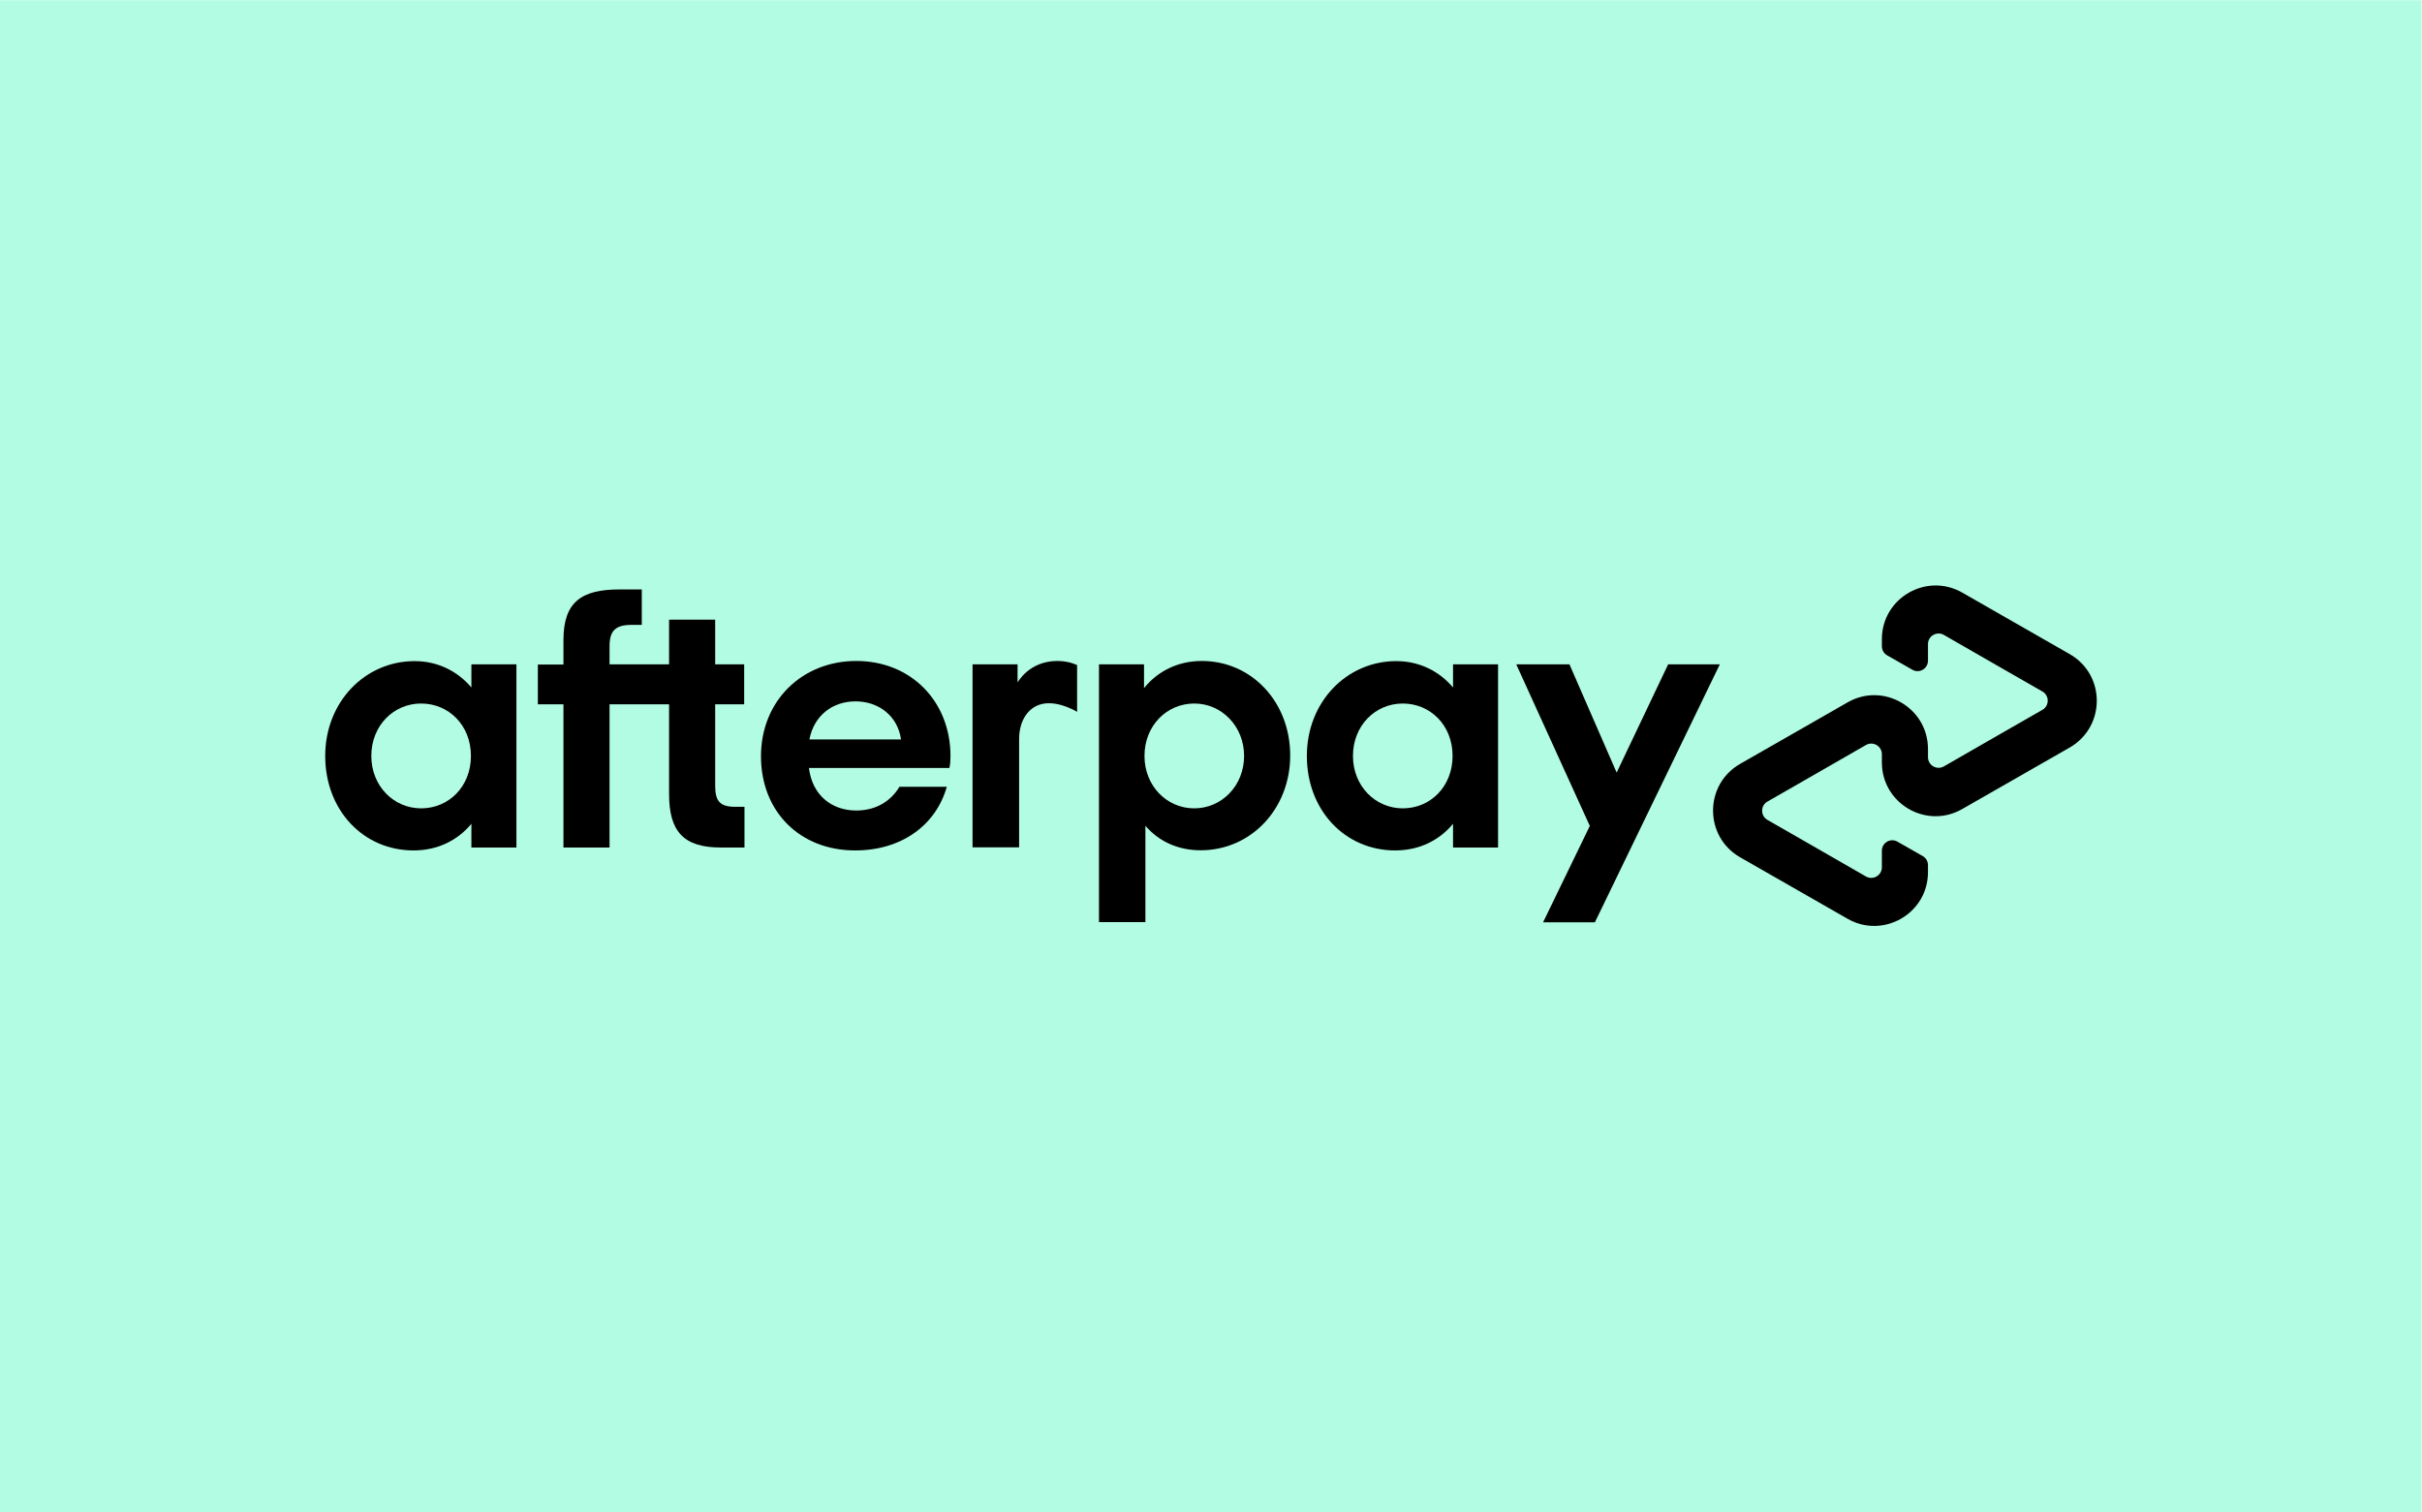
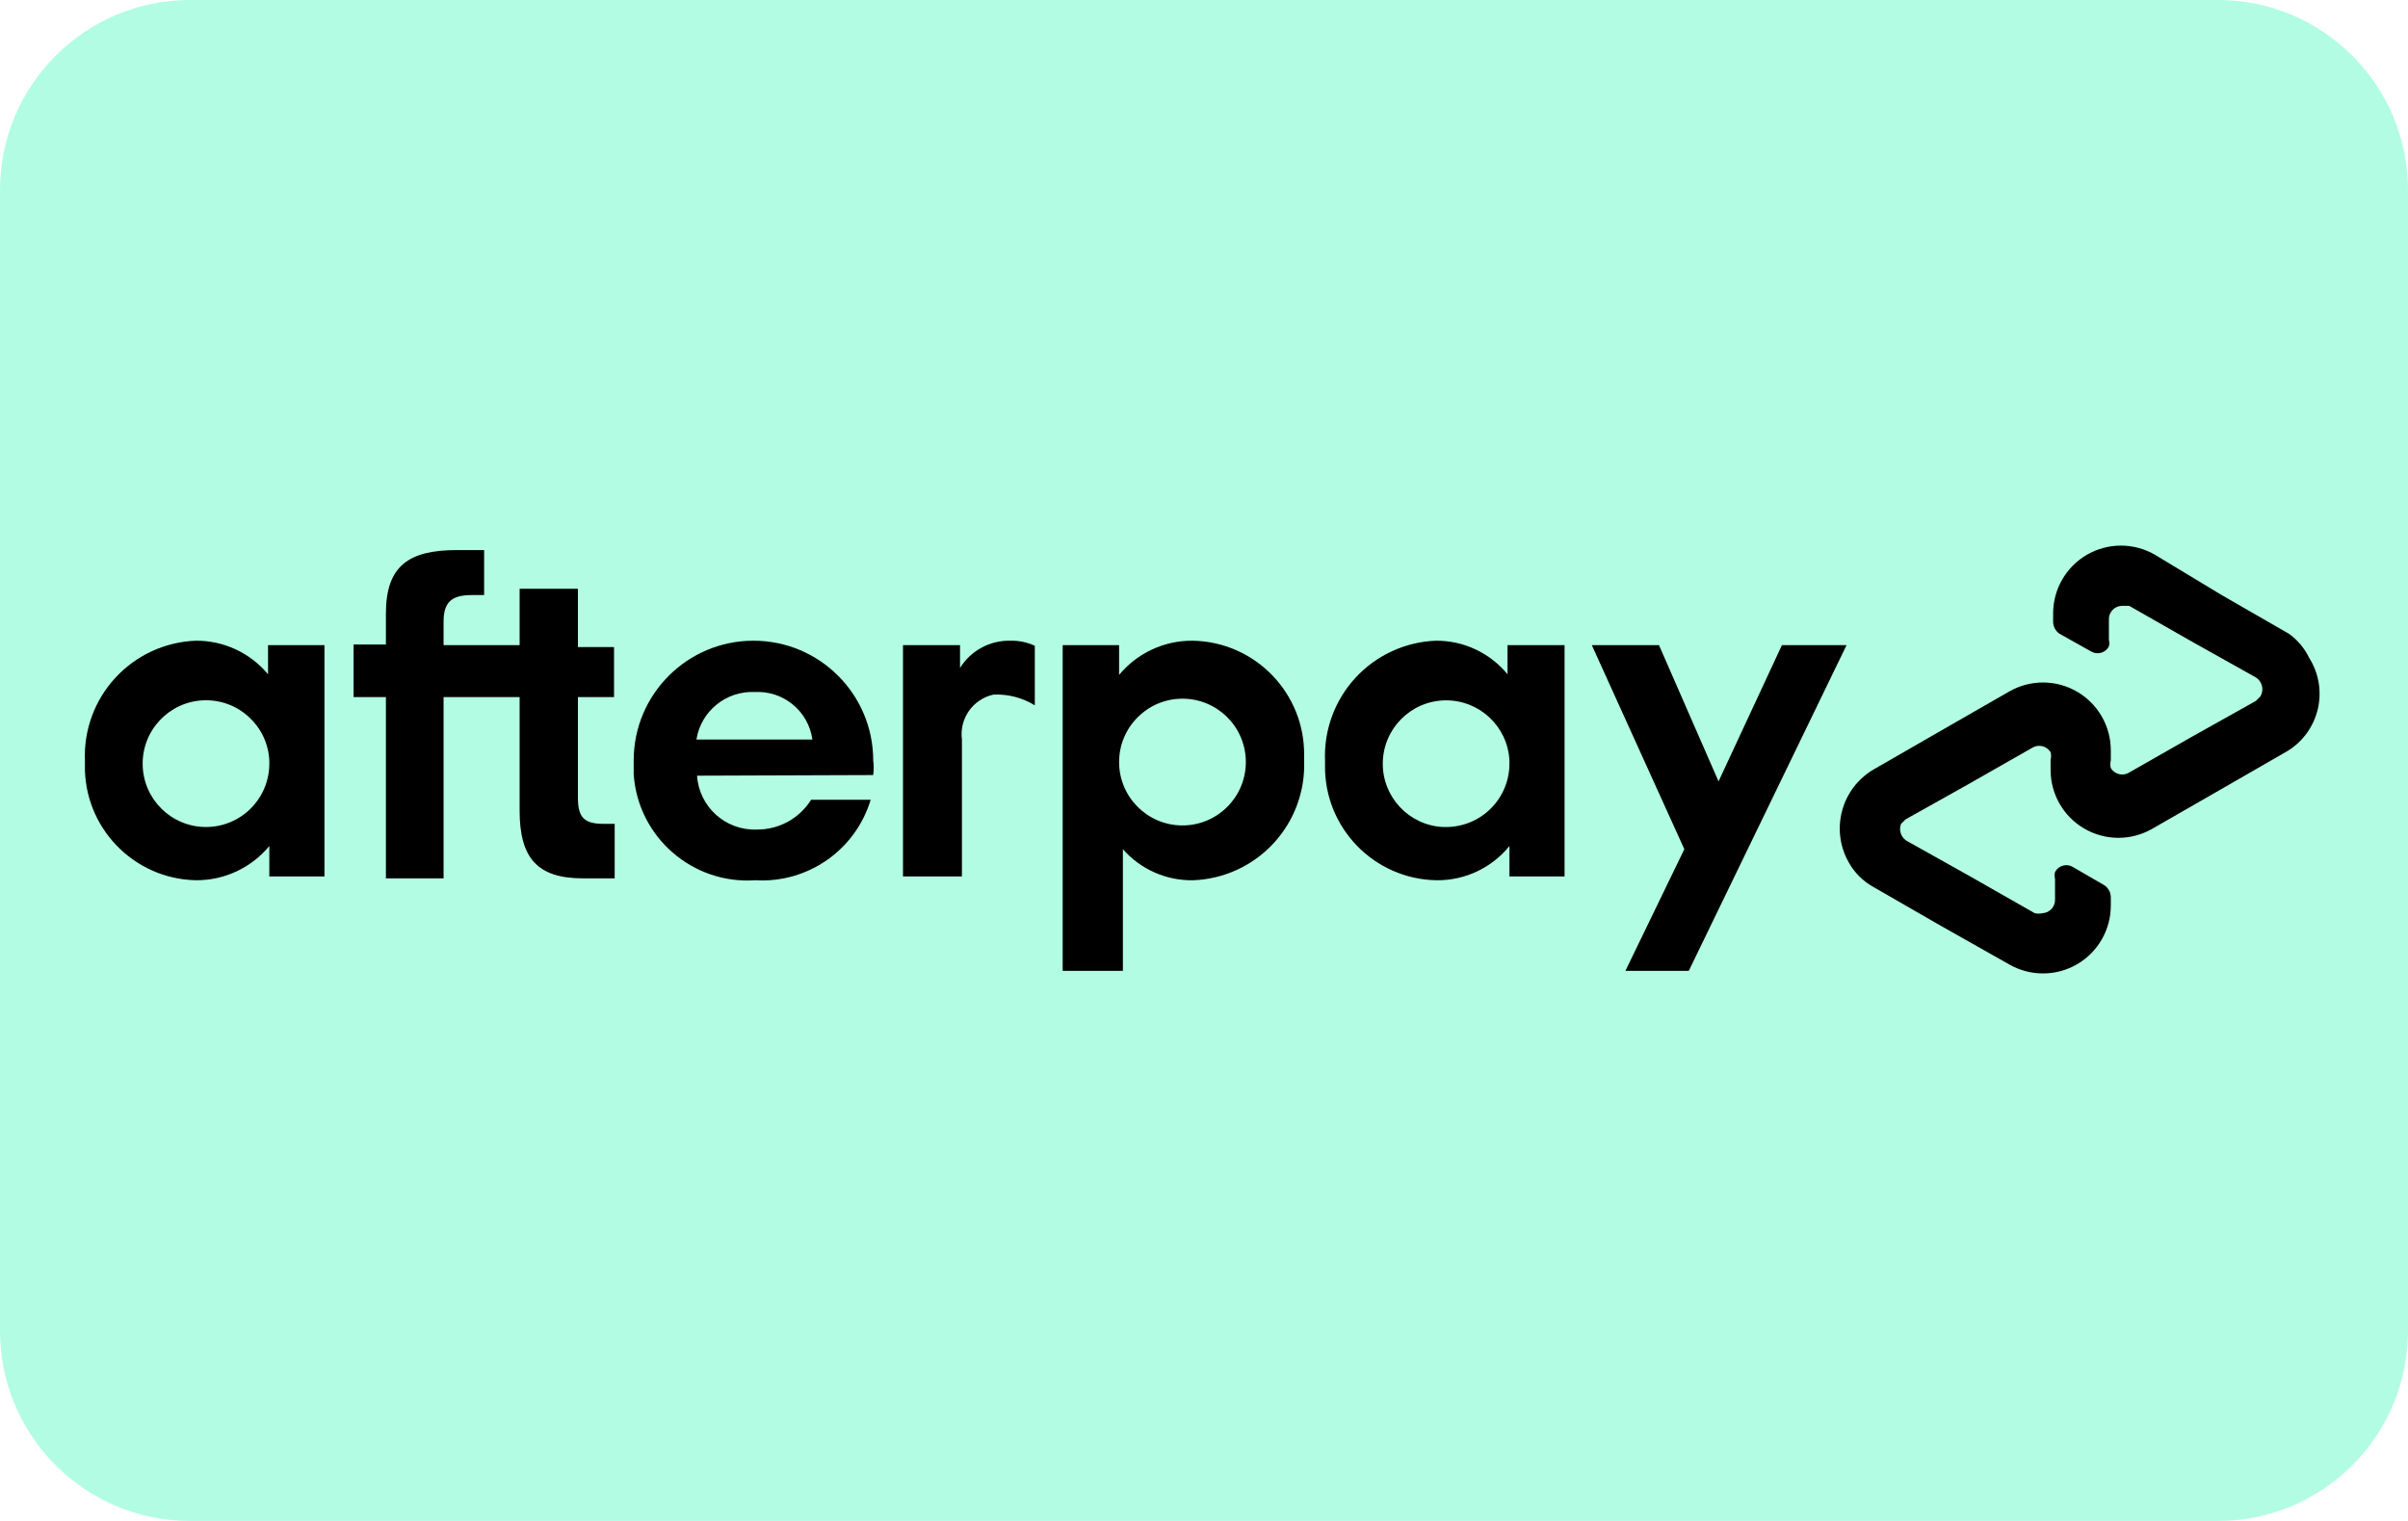
- <svg xmlns="http://www.w3.org/2000/svg" viewBox="0 -5.654 64.013 39.954">
+ <svg xmlns="http://www.w3.org/2000/svg" id="Layer_1" data-name="Layer 1" viewBox="0 0 38 24">
  <defs>
-     <style type="text/css">
- 	.st0{fill:#B2FCE4;}
- </style>
+     <style>.cls-1{fill:#b2fce4;}</style>
  </defs>
-   <g transform="matrix(0.034232, 0, 0, 0.047704, 3.552713678800501e-15, -5.648154)">
-     <rect x="0" y="0" class="st0" width="1869.6" height="838.5" />
-   </g>
-   <g transform="matrix(0.040755, 0, 0, 0.040755, -6.100959, -2.76761)">
-     <path d="M1492,353.5l-34.6-19.8l-35.1-20.1c-23.2-13.3-52.2,3.4-52.2,30.2v4.5c0,2.5,1.3,4.8,3.5,6l16.3,9.3 c4.5,2.6,10.1-0.7,10.1-5.9V347c0-5.3,5.7-8.6,10.3-6l32,18.4l31.9,18.3c4.6,2.6,4.6,9.3,0,11.9l-31.9,18.3l-32,18.4 c-4.6,2.6-10.3-0.7-10.3-6l0-5.3c0-26.8-29-43.6-52.2-30.2l-35.1,20.1l-34.6,19.8c-23.3,13.4-23.3,47.1,0,60.5l34.6,19.8l35.1,20.1 c23.2,13.3,52.2-3.4,52.2-30.2v-4.5c0-2.5-1.3-4.8-3.5-6l-16.3-9.3c-4.5-2.6-10.1,0.7-10.1,5.9v10.7c0,5.3-5.7,8.6-10.3,6l-32-18.4 l-31.9-18.3c-4.6-2.6-4.6-9.3,0-11.9l31.9-18.3l32-18.4c4.6-2.6,10.3,0.7,10.3,6v5.3c0,26.8,29,43.6,52.2,30.2l35.1-20.1l34.6-19.8 C1515.3,400.5,1515.3,366.9,1492,353.5z" />
-     <g>
-       <path d="M1265,360.1L1184,527.4h-33.6l30.3-62.5L1133,360.1h34.5l30.6,70.2l33.4-70.2H1265z" />
-     </g>
-     <g>
-       <g>
-         <path d="M455.1,419.5c0-20-14.5-34-32.3-34s-32.3,14.3-32.3,34c0,19.5,14.5,34,32.3,34S455.1,439.5,455.1,419.5 M455.4,478.9 v-15.4c-8.8,10.7-21.9,17.3-37.5,17.3c-32.6,0-57.3-26.1-57.3-61.3c0-34.9,25.7-61.5,58-61.5c15.2,0,28,6.7,36.8,17.1v-15h29.2 v118.8H455.4z" />
-         <path d="M626.6,452.5c-10.2,0-13.1-3.8-13.1-13.8V386h18.8v-25.9h-18.8v-29h-29.9v29H545v-11.8c0-10,3.8-13.8,14.3-13.8h6.6v-23 h-14.4c-24.7,0-36.4,8.1-36.4,32.8v15.9h-16.6V386h16.6v92.9H545V386h38.6v58.2c0,24.2,9.3,34.7,33.5,34.7h15.4v-26.4H626.6z" />
-         <path d="M734,408.8c-2.1-15.4-14.7-24.7-29.5-24.7c-14.7,0-26.9,9-29.9,24.7H734z M674.3,427.3c2.1,17.6,14.7,27.6,30.7,27.6 c12.6,0,22.3-5.9,28-15.4h30.7c-7.1,25.2-29.7,41.3-59.4,41.3c-35.9,0-61.1-25.2-61.1-61.1c0-35.9,26.6-61.8,61.8-61.8 c35.4,0,61.1,26.1,61.1,61.8c0,2.6-0.2,5.2-0.7,7.6H674.3z" />
-         <path d="M956.5,419.5c0-19.2-14.5-34-32.3-34c-17.8,0-32.3,14.3-32.3,34c0,19.5,14.5,34,32.3,34 C942,453.5,956.5,438.8,956.5,419.5 M862.4,527.4V360.1h29.2v15.4c8.8-10.9,21.9-17.6,37.5-17.6c32.1,0,57.3,26.4,57.3,61.3 c0,34.9-25.7,61.5-58,61.5c-15,0-27.3-5.9-35.9-15.9v62.5H862.4z" />
-         <path d="M1091.7,419.5c0-20-14.5-34-32.3-34c-17.8,0-32.3,14.3-32.3,34c0,19.5,14.5,34,32.3,34 C1077.2,453.5,1091.7,439.5,1091.7,419.5 M1092,478.9v-15.4c-8.8,10.7-21.9,17.3-37.5,17.3c-32.6,0-57.3-26.1-57.3-61.3 c0-34.9,25.7-61.5,58-61.5c15.2,0,28,6.7,36.8,17.1v-15h29.2v118.8H1092z" />
-         <path d="M809.7,371.7c0,0,7.4-13.8,25.7-13.8c7.8,0,12.8,2.7,12.8,2.7v30.3c0,0-11-6.8-21.1-5.4c-10.1,1.4-16.5,10.6-16.5,23 v70.3h-30.2V360.1h29.2V371.7z" />
-       </g>
-     </g>
-   </g>
+   <path class="cls-1" d="M35,0H3A3,3,0,0,0,0,3V21a3,3,0,0,0,3,3H35a3,3,0,0,0,3-3V3A3,3,0,0,0,35,0Z" />
+   <path d="M36.12,10l-1.06-.61L34,8.75a1.07,1.07,0,0,0-1.6.93v.13a.23.23,0,0,0,.1.19l.5.28a.2.2,0,0,0,.28-.08.19.19,0,0,0,0-.1V9.78a.21.21,0,0,1,.2-.22l.12,0,1,.57,1,.56a.22.22,0,0,1,.07.3l-.07.07-1,.56-1,.57a.21.21,0,0,1-.29-.07.24.24,0,0,1,0-.12v-.16a1.07,1.07,0,0,0-1.6-.93l-1.08.62-1.06.61a1.08,1.08,0,0,0-.4,1.46,1,1,0,0,0,.4.4l1.06.61,1.08.61a1.07,1.07,0,0,0,1.6-.93v-.13a.23.23,0,0,0-.1-.19l-.5-.29a.2.2,0,0,0-.28.08.23.23,0,0,0,0,.11v.32a.21.21,0,0,1-.2.22.27.27,0,0,1-.12,0l-1-.57-1-.56A.22.22,0,0,1,30,13l.07-.07,1-.56,1-.57a.21.21,0,0,1,.29.07.24.24,0,0,1,0,.12v.16a1.07,1.07,0,0,0,1.6.93l1.08-.62,1.06-.61a1.06,1.06,0,0,0,.34-1.47A1,1,0,0,0,36.12,10Z" />
+   <path d="M29.14,10.18l-2.49,5.14h-1l.93-1.92-1.46-3.22h1.06l.94,2.15,1-2.15Z" />
+   <path d="M4.25,12a1,1,0,1,0-1,1.05h0a1,1,0,0,0,1-1V12m0,1.83v-.48a1.49,1.49,0,0,1-1.16.54,1.79,1.79,0,0,1-1.75-1.83V12a1.82,1.82,0,0,1,1.75-1.89h0a1.47,1.47,0,0,1,1.14.53v-.46h.89v3.65Z" />
+   <path d="M9.52,13c-.32,0-.4-.12-.4-.42V11h.57v-.79H9.12V9.29H8.2v.89H7V9.81c0-.3.12-.42.44-.42h.2V8.68H7.21c-.76,0-1.12.25-1.12,1v.49H5.58V11h.51v2.86H7V11H8.2v1.79c0,.75.28,1.07,1,1.07h.5V13Z" />
+   <path d="M12.82,11.67a.87.87,0,0,0-.91-.75.89.89,0,0,0-.92.75ZM11,12.24a.91.91,0,0,0,.94.85,1,1,0,0,0,.86-.47h.94a1.79,1.79,0,0,1-1.82,1.27A1.8,1.8,0,0,1,10,12.22V12a1.89,1.89,0,1,1,3.78,0h0a.89.89,0,0,1,0,.23Z" />
+   <path d="M19.66,12a1,1,0,1,0,0,.05V12m-2.89,3.32V10.18h.89v.47a1.49,1.49,0,0,1,1.16-.54,1.79,1.79,0,0,1,1.76,1.82V12a1.82,1.82,0,0,1-1.75,1.89h0a1.44,1.44,0,0,1-1.11-.49v1.92Z" />
+   <path d="M23.82,12a1,1,0,1,0-1.05,1.05h.05a1,1,0,0,0,1-1V12m0,1.83v-.48a1.46,1.46,0,0,1-1.15.54,1.79,1.79,0,0,1-1.76-1.82V12a1.82,1.82,0,0,1,1.75-1.89h0a1.45,1.45,0,0,1,1.13.53v-.46h.9v3.65Z" />
+   <path d="M15.15,10.54a.91.91,0,0,1,.79-.43.88.88,0,0,1,.39.08v.94a1.15,1.15,0,0,0-.65-.17.64.64,0,0,0-.5.71v2.16h-.93V10.18h.9Z" />
</svg>
